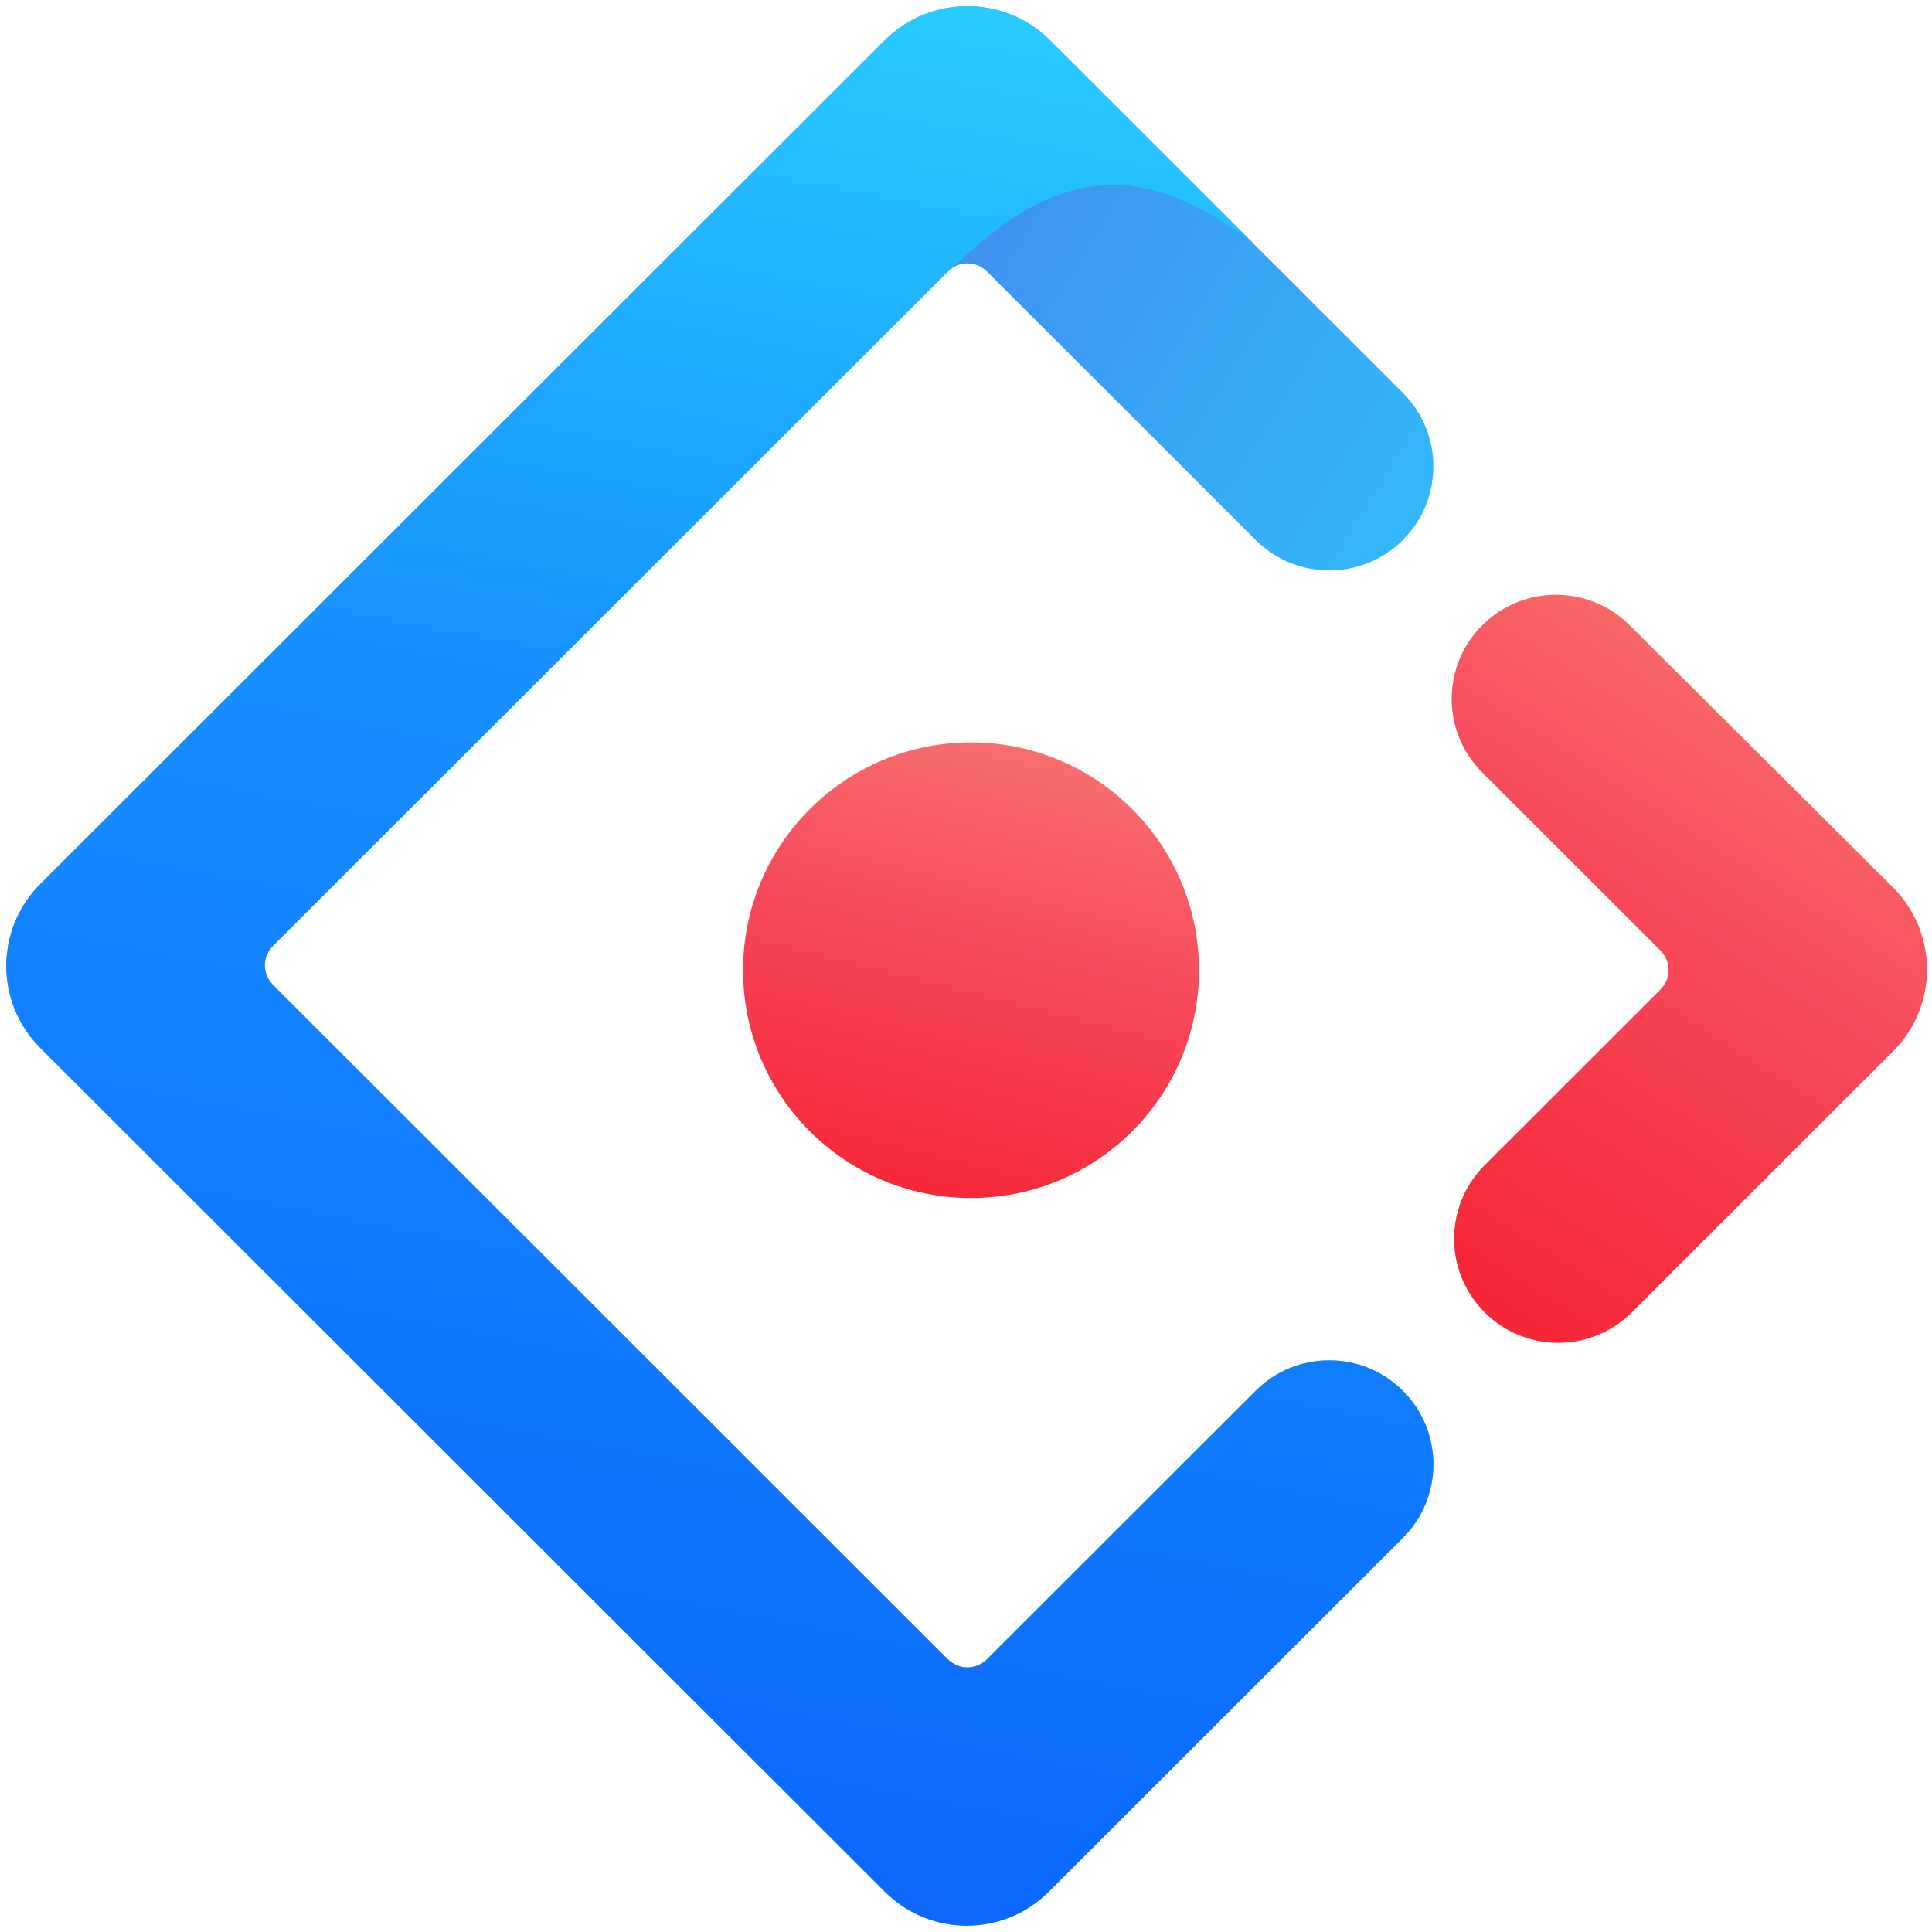
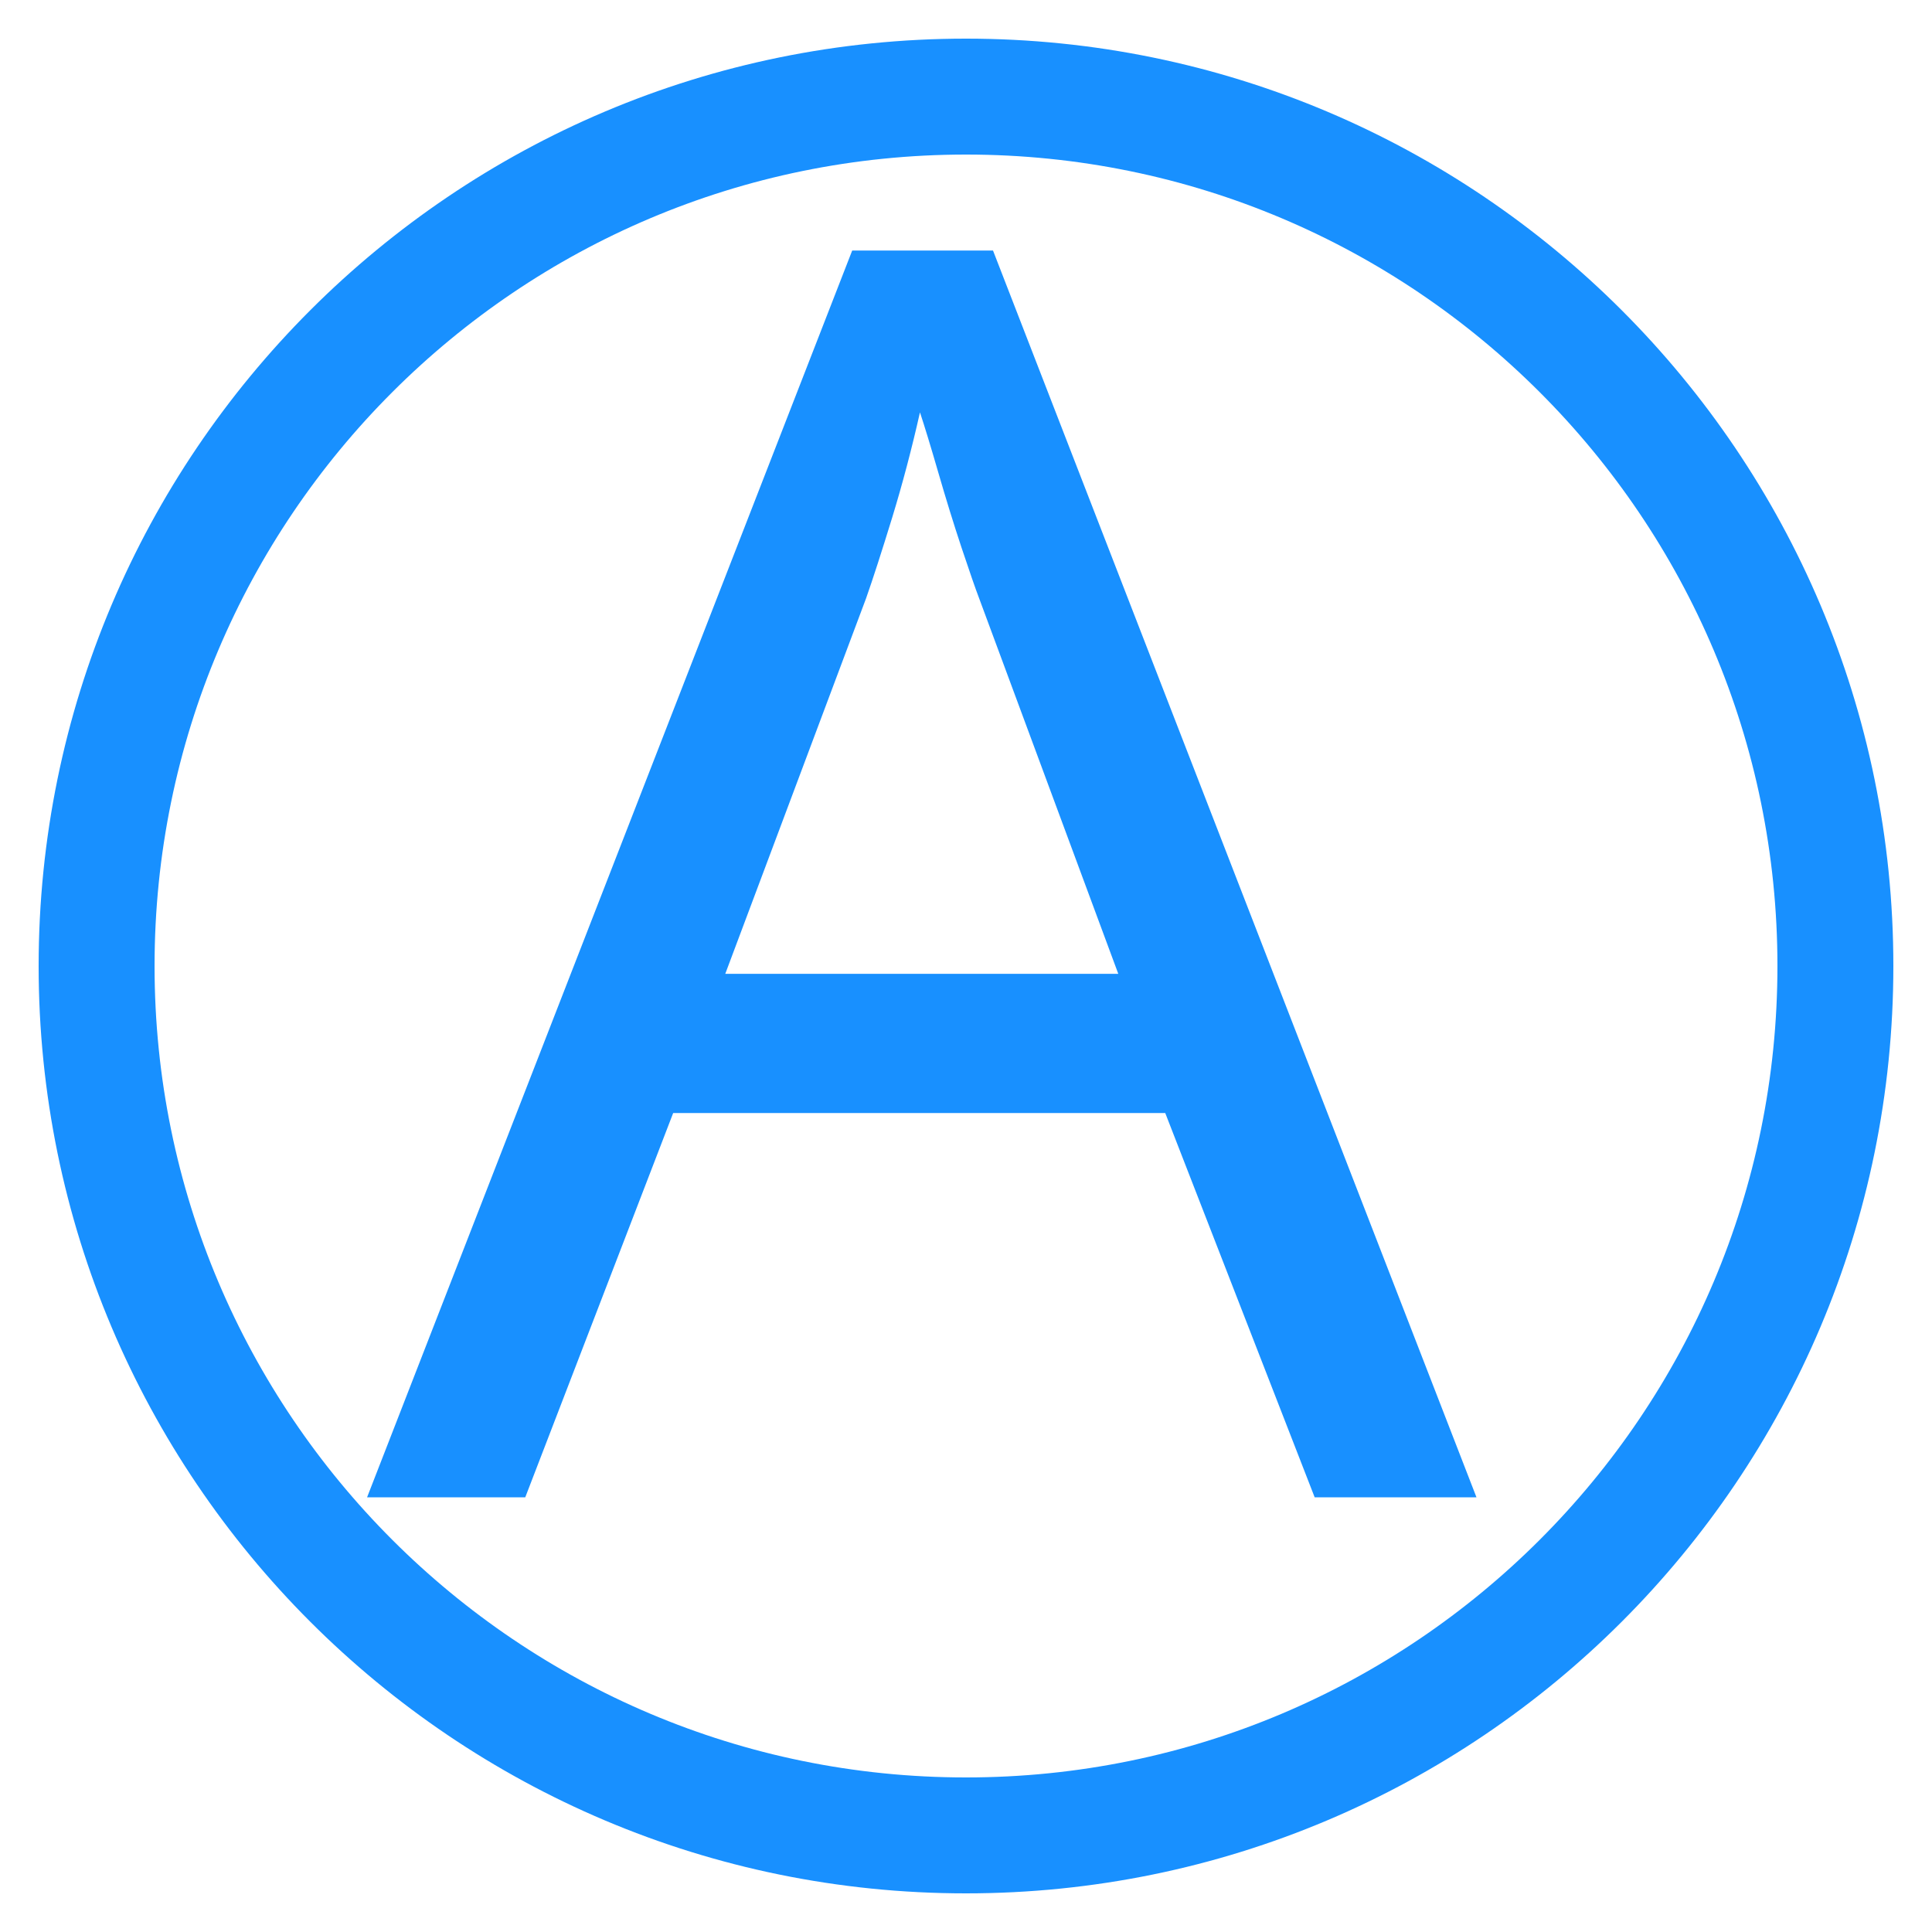
<svg xmlns="http://www.w3.org/2000/svg" width="200px" height="200px" viewBox="0 0 200 200" version="1.1">
-   <defs>
-     <linearGradient x1="62.102%" y1="0%" x2="108.197%" y2="37.864%" id="linearGradient-1">
-       <stop stop-color="#4285EB" offset="0%" />
-       <stop stop-color="#2EC7FF" offset="100%" />
-     </linearGradient>
-     <linearGradient x1="69.644%" y1="0%" x2="54.043%" y2="108.457%" id="linearGradient-2">
-       <stop stop-color="#29CDFF" offset="0%" />
-       <stop stop-color="#148EFF" offset="37.86%" />
-       <stop stop-color="#0A60FF" offset="100%" />
-     </linearGradient>
-     <linearGradient x1="69.691%" y1="-12.974%" x2="16.723%" y2="117.391%" id="linearGradient-3">
-       <stop stop-color="#FA816E" offset="0%" />
-       <stop stop-color="#F74A5C" offset="41.473%" />
-       <stop stop-color="#F51D2C" offset="100%" />
-     </linearGradient>
-     <linearGradient x1="68.128%" y1="-35.691%" x2="30.44%" y2="114.943%" id="linearGradient-4">
-       <stop stop-color="#FA8E7D" offset="0%" />
-       <stop stop-color="#F74A5C" offset="51.264%" />
-       <stop stop-color="#F51D2C" offset="100%" />
-     </linearGradient>
-   </defs>
-   <g id="Page-1" stroke="none" stroke-width="1" fill="none" fill-rule="evenodd">
-     <g id="logo" transform="translate(-20, -20)">
-       <g id="Group-28-Copy-5" transform="translate(20, 20)">
-         <g id="Group-27-Copy-3">
-           <g id="Group-25" fill-rule="nonzero">
-             <g id="2">
-               <path d="M91.588,4.177 L4.18,91.513 C-0.519,96.208 -0.519,103.792 4.18,108.487 L91.588,195.823 C96.287,200.519 103.877,200.519 108.577,195.823 L145.225,159.205 C149.434,155 149.434,148.182 145.225,143.977 C141.017,139.772 134.194,139.772 129.985,143.977 L102.202,171.737 C101.032,172.906 99.257,172.906 98.088,171.737 L28.286,101.993 C27.116,100.824 27.116,99.051 28.286,97.882 L98.088,28.138 C99.257,26.969 101.032,26.969 102.202,28.138 L129.985,55.898 C134.194,60.103 141.017,60.103 145.225,55.898 C149.434,51.693 149.434,44.876 145.225,40.671 L108.581,4.056 C103.862,-0.538 96.269,-0.501 91.588,4.177 Z" id="Shape" fill="url(#linearGradient-1)" />
-               <path d="M91.588,4.177 L4.18,91.513 C-0.519,96.208 -0.519,103.792 4.18,108.487 L91.588,195.823 C96.287,200.519 103.877,200.519 108.577,195.823 L145.225,159.205 C149.434,155 149.434,148.182 145.225,143.977 C141.017,139.772 134.194,139.772 129.985,143.977 L102.202,171.737 C101.032,172.906 99.257,172.906 98.088,171.737 L28.286,101.993 C27.116,100.824 27.116,99.051 28.286,97.882 L98.088,28.138 C101,25.627 105.752,20.542 112.73,19.352 C117.916,18.469 123.585,20.414 129.739,25.189 C125.625,21.078 118.572,14.034 108.581,4.056 C103.862,-0.538 96.269,-0.501 91.588,4.177 Z" id="Shape" fill="url(#linearGradient-2)" />
-             </g>
-             <path d="M153.686,135.855 C157.894,140.06 164.717,140.06 168.926,135.855 L195.96,108.843 C200.659,104.147 200.659,96.564 195.961,91.869 L168.691,64.718 C164.472,60.518 157.647,60.524 153.436,64.732 C149.227,68.937 149.227,75.754 153.436,79.959 L171.854,98.362 C173.024,99.531 173.024,101.305 171.854,102.473 L153.686,120.627 C149.477,124.832 149.477,131.65 153.686,135.855 Z" id="Shape" fill="url(#linearGradient-3)" />
-           </g>
-           <ellipse id="Combined-Shape" fill="url(#linearGradient-4)" cx="100.519" cy="100.437" rx="23.6" ry="23.581" />
-         </g>
-       </g>
-     </g>
-   </g>
+   <circle r="90px" cx="100px" cy="100px" stroke-width="12px" stroke="#1890FF" fill="transparent" />
+   <text x="38px" y="155px" fill="#1890FF" style="font-size:180px;font-family:Verdana">A</text>
</svg>
